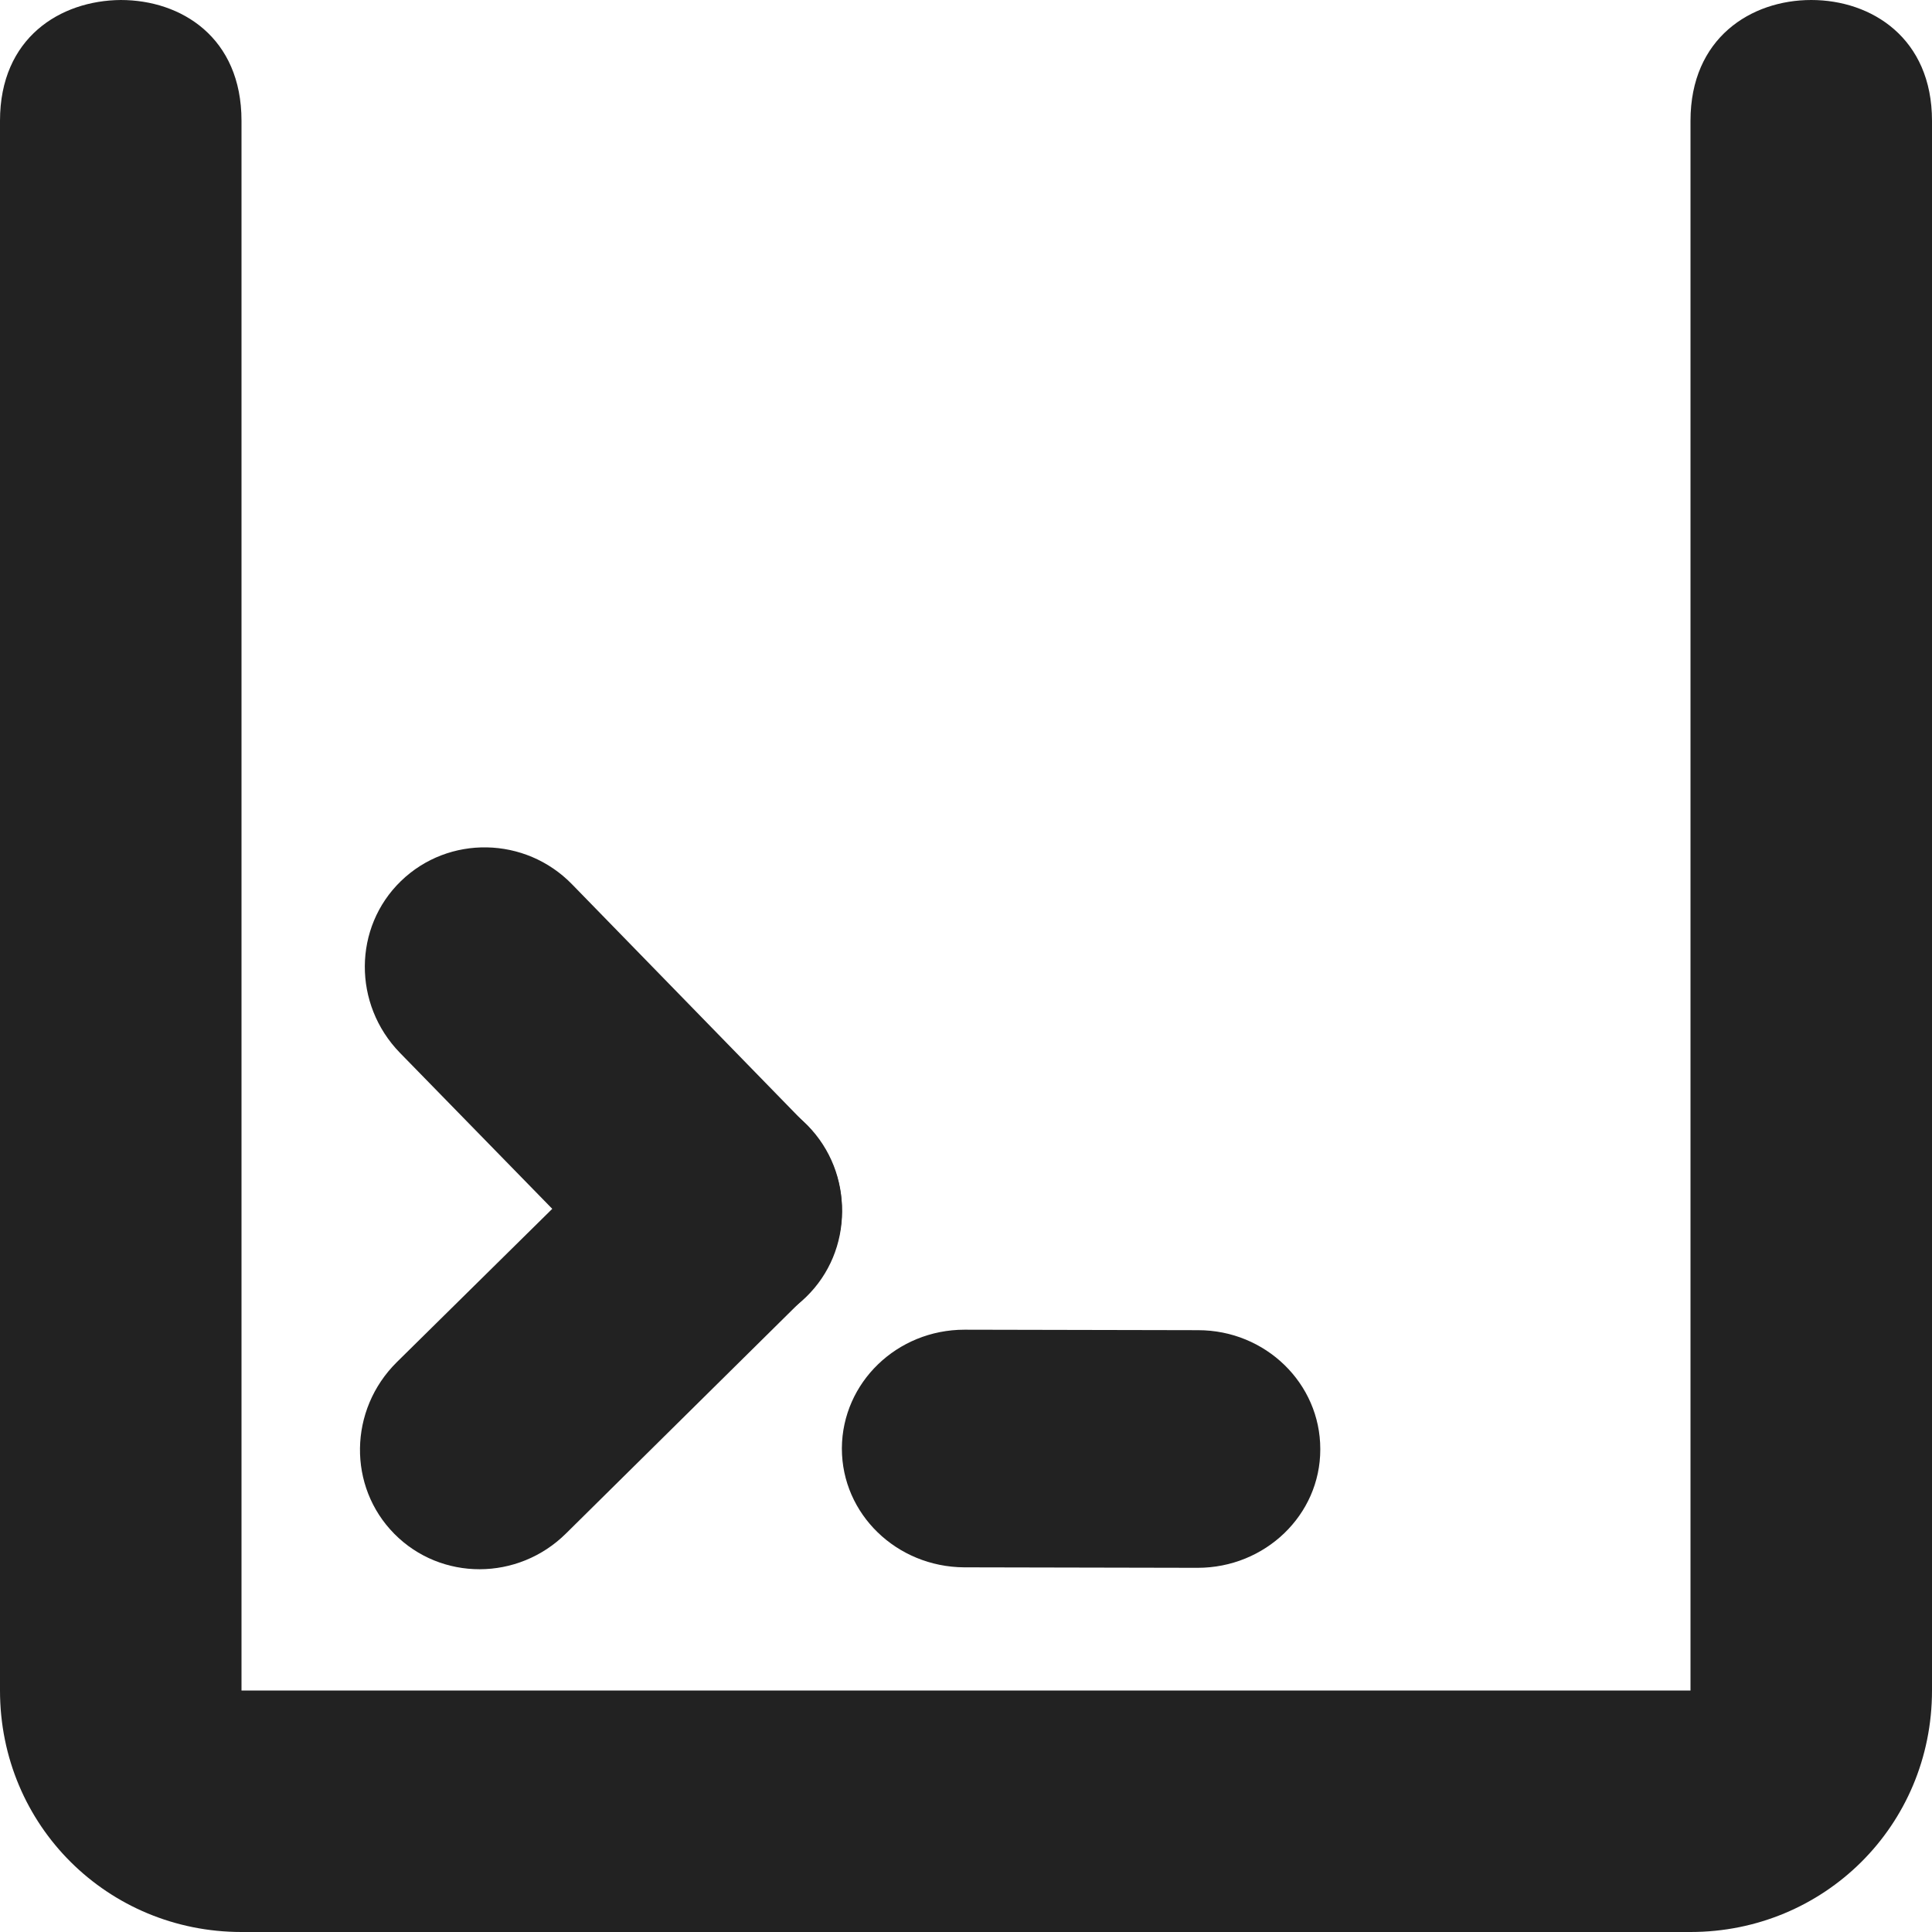
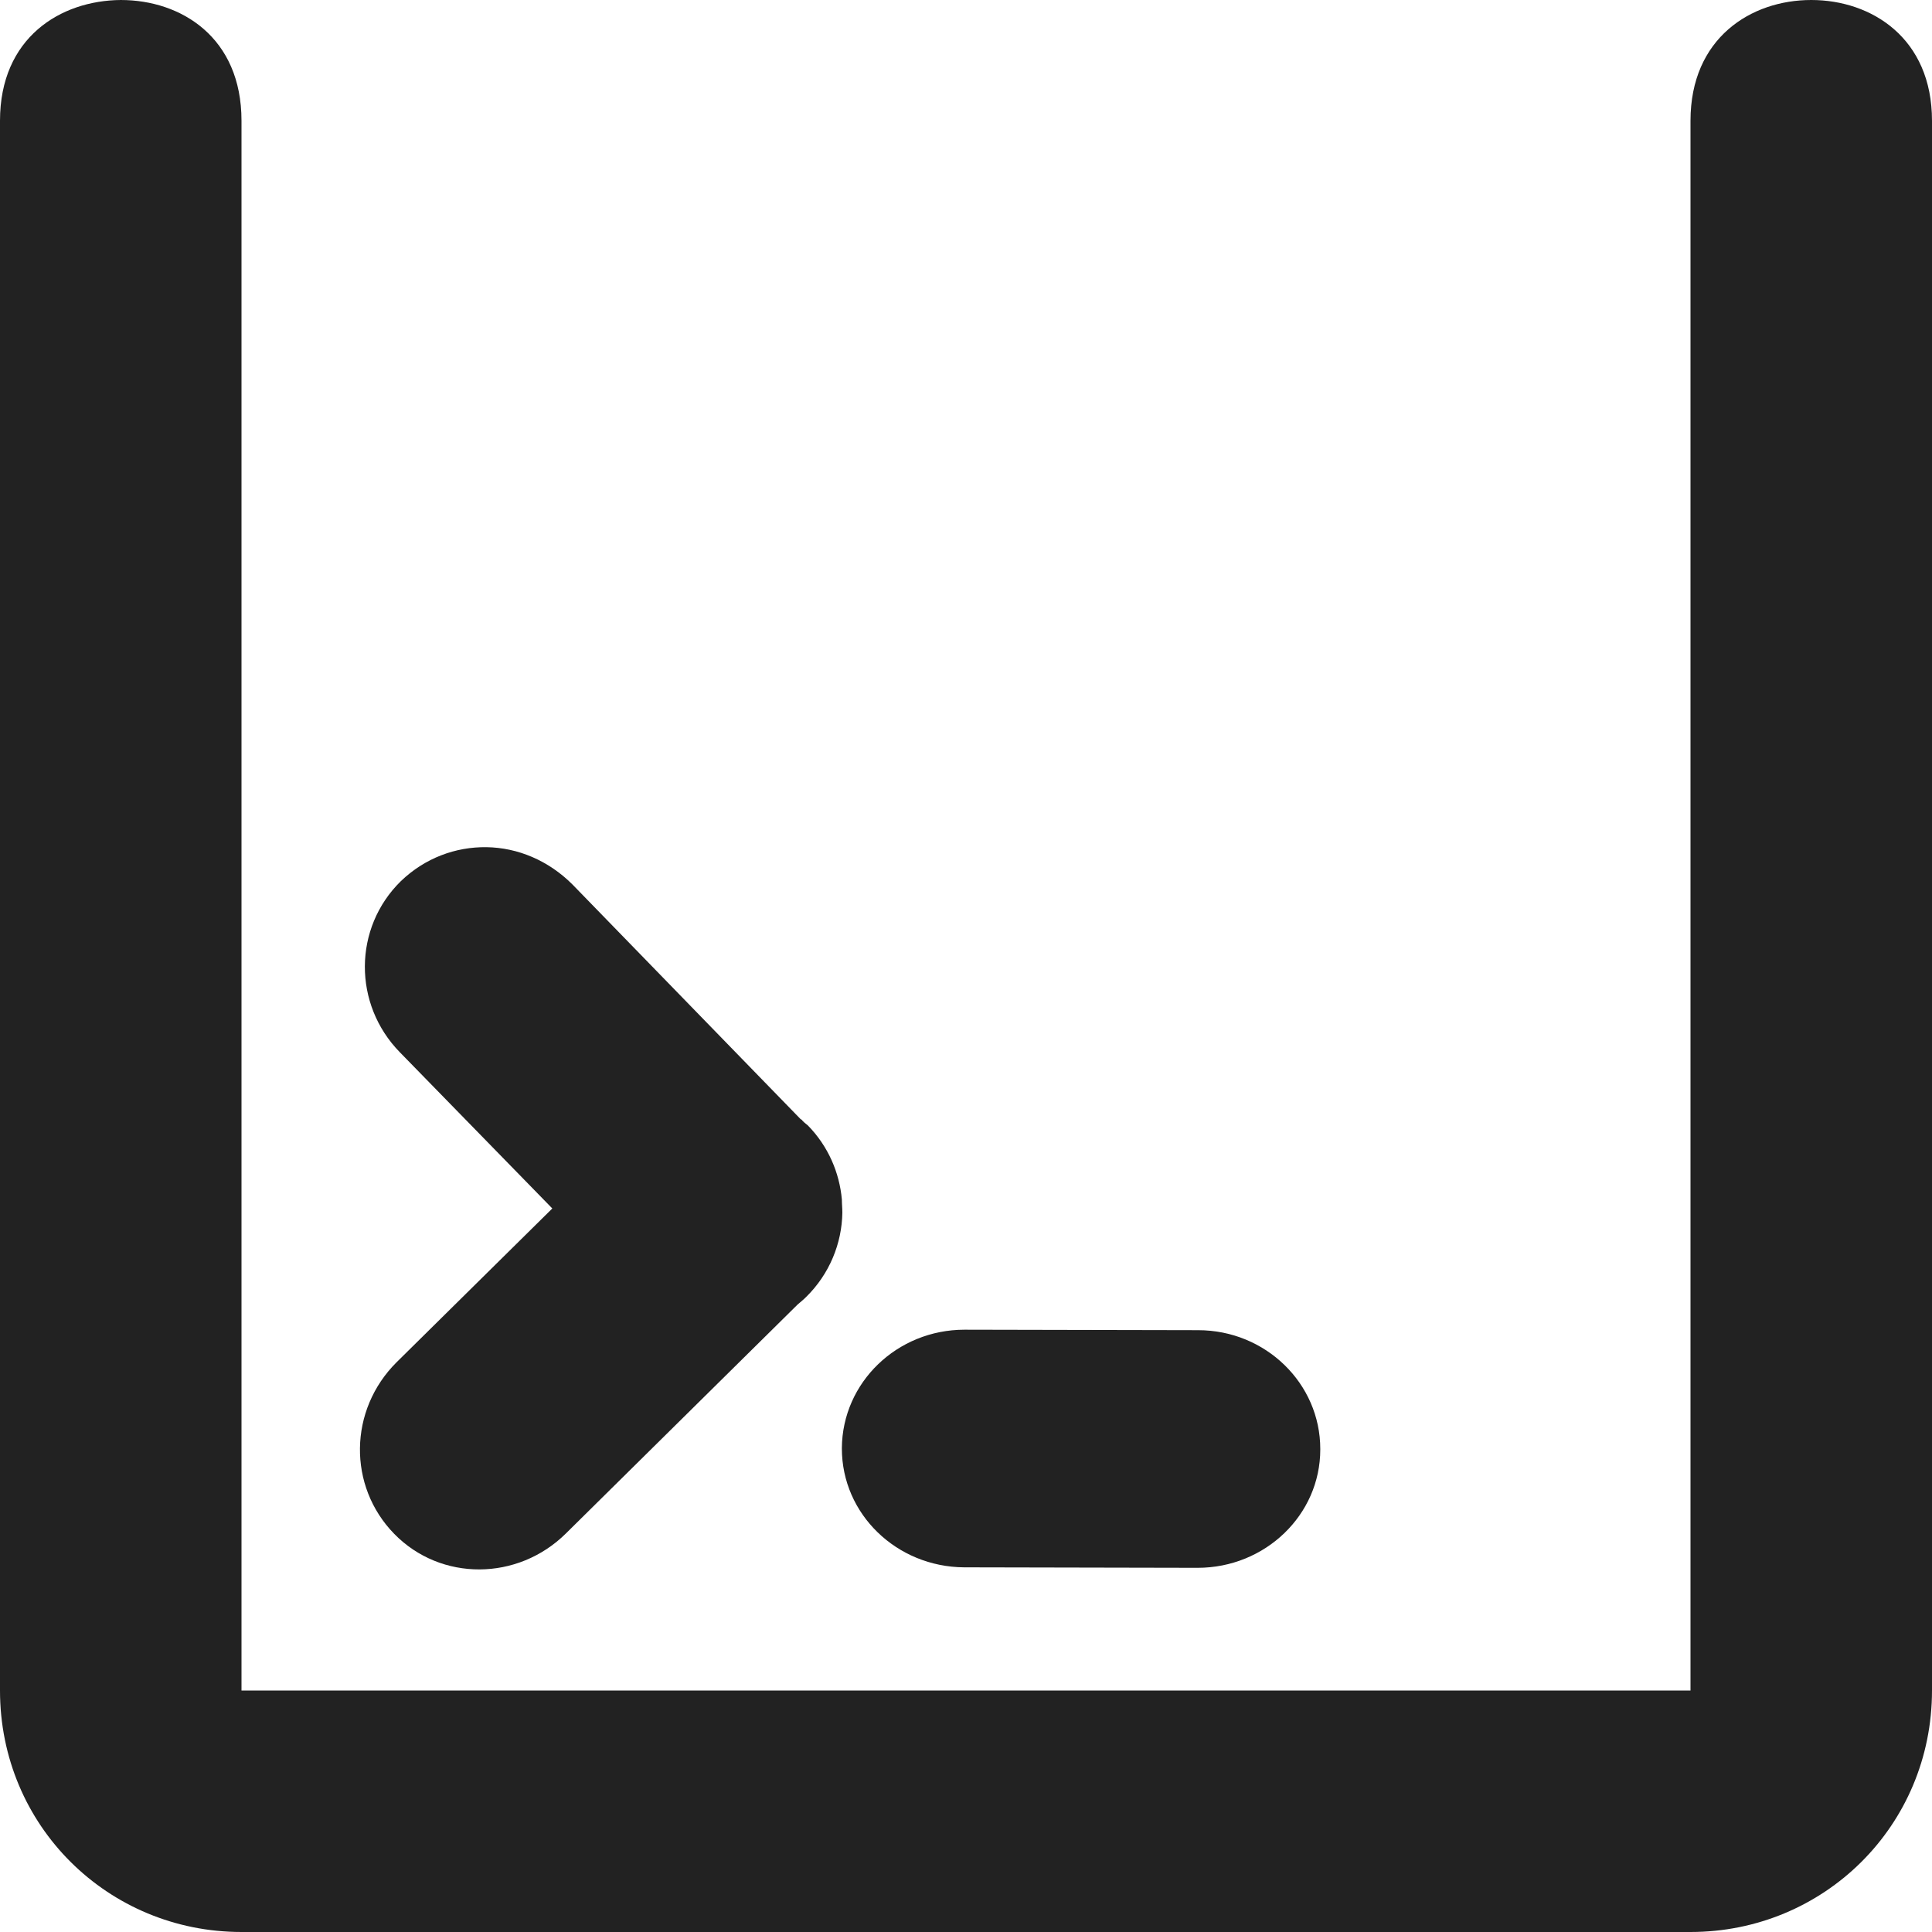
<svg xmlns="http://www.w3.org/2000/svg" height="16px" viewBox="0 0 16 16" width="16px">
-   <g fill="#222222">
-     <path d="m 14 1 v 13 h -12 v -13 c 0 -0.691 -0.5 -1 -1 -1 c -0.5 0.004 -1 0.312 -1 1 v 13 c 0 1.121 0.895 2 2 2 h 12 c 1.105 0 2 -0.879 2 -2 v -13 c 0 -0.684 -0.5 -1 -1 -1 s -1 0.316 -1 1 z m 0 0" />
-     <path d="m 4.738 7.324 l 1.945 1.996 c 0.391 0.402 0.387 1.039 -0.008 1.422 c -0.395 0.383 -1.027 0.371 -1.418 -0.031 l -1.945 -1.992 c -0.391 -0.402 -0.387 -1.039 0.008 -1.422 c 0.395 -0.383 1.031 -0.371 1.418 0.027 z m 0 0" />
-     <path d="m 6.668 10.742 l -1.98 1.957 c -0.398 0.395 -1.035 0.395 -1.422 0.004 s -0.379 -1.027 0.02 -1.422 l 1.984 -1.957 c 0.395 -0.395 1.031 -0.395 1.418 -0.004 c 0.387 0.395 0.379 1.027 -0.02 1.422 z m 0 0" />
-     <path d="m 9.918 12.984 l -1.934 -0.004 c -0.559 -0.004 -1.012 -0.441 -1.012 -0.984 v -0.004 c 0.004 -0.543 0.457 -0.98 1.016 -0.98 l 1.934 0.004 c 0.559 0 1.012 0.441 1.012 0.984 v 0.004 c 0 0.543 -0.457 0.98 -1.016 0.98 z m 0 0" />
-   </g>
-   <path d="m -160 -172 l 174.012 175.949" fill="#f8e45c" />
-   <path d="m -284.106 235.396 l 0.098 35.17 z m 0 0" fill="none" stroke="#2ec27e" stroke-linecap="square" stroke-miterlimit="32.7" stroke-width="3.806" transform="matrix(1 0 0 0.910533 186.0552 -142.4062)" />
-   <path d="m -99.086 101.461 c -3.734 0.688 -7.473 1.375 -9.316 -1.375 c -1.84 -2.754 -1.789 -8.945 0.164 -11.633 c 1.957 -2.691 5.82 -1.879 9.684 -1.066" fill="none" stroke="#2ec27e" stroke-linecap="square" stroke-miterlimit="32.7" stroke-width="3.632" />
-   <path d="m -284.106 235.393 l 0.098 35.174 z m 0 0" fill="none" stroke="#2ec27e" stroke-linecap="square" stroke-miterlimit="32.7" stroke-width="3.806" transform="matrix(1 0 0 0.910533 205.8796 -142.4349)" />
-   <path d="m -79.312 101.484 c -3.719 0.672 -7.438 1.34 -9.273 -1.418 c -1.832 -2.762 -1.781 -8.953 0.211 -11.68 c 1.992 -2.723 5.926 -1.984 9.859 -1.242" fill="none" stroke="#2ec27e" stroke-linecap="square" stroke-miterlimit="32.7" stroke-width="3.632" />
+   <path d="m 14 1 v 13 h -12 v -13 c 0 -0.691 -0.5 -1 -1 -1 c -0.5 0.004 -1 0.312 -1 1 v 13 c 0 1.121 0.895 2 2 2 h 12 c 1.105 0 2 -0.879 2 -2 v -13 c 0 -0.684 -0.5 -1 -1 -1 s -1 0.316 -1 1 z m 0 0" fill="#222222" />
+   <path d="m 4.031 7.016 c -0.258 -0.004 -0.512 0.09 -0.711 0.281 c -0.395 0.387 -0.398 1.02 -0.008 1.418 l 1.262 1.293 l -1.289 1.273 c -0.398 0.395 -0.406 1.027 -0.02 1.422 s 1.023 0.391 1.422 -0.004 l 1.914 -1.891 l 0.004 -0.004 c 0.023 -0.02 0.047 -0.039 0.07 -0.062 c 0.195 -0.191 0.297 -0.445 0.301 -0.699 c 0 -0.035 -0.004 -0.074 -0.004 -0.109 c -0.02 -0.223 -0.113 -0.441 -0.281 -0.613 c -0.02 -0.016 -0.039 -0.031 -0.055 -0.051 c -0.004 0 -0.004 0 -0.004 0 l -1.891 -1.945 c -0.199 -0.199 -0.453 -0.305 -0.711 -0.309 z m 0 0" fill="#222222" />
+   <path d="m 9.918 12.984 l -1.934 -0.004 c -0.559 -0.004 -1.012 -0.441 -1.012 -0.984 v -0.004 c 0.004 -0.543 0.457 -0.98 1.016 -0.98 l 1.934 0.004 c 0.559 0 1.012 0.441 1.012 0.984 v 0.004 c 0 0.543 -0.457 0.98 -1.016 0.98 z m 0 0" fill="#222222" />
</svg>
